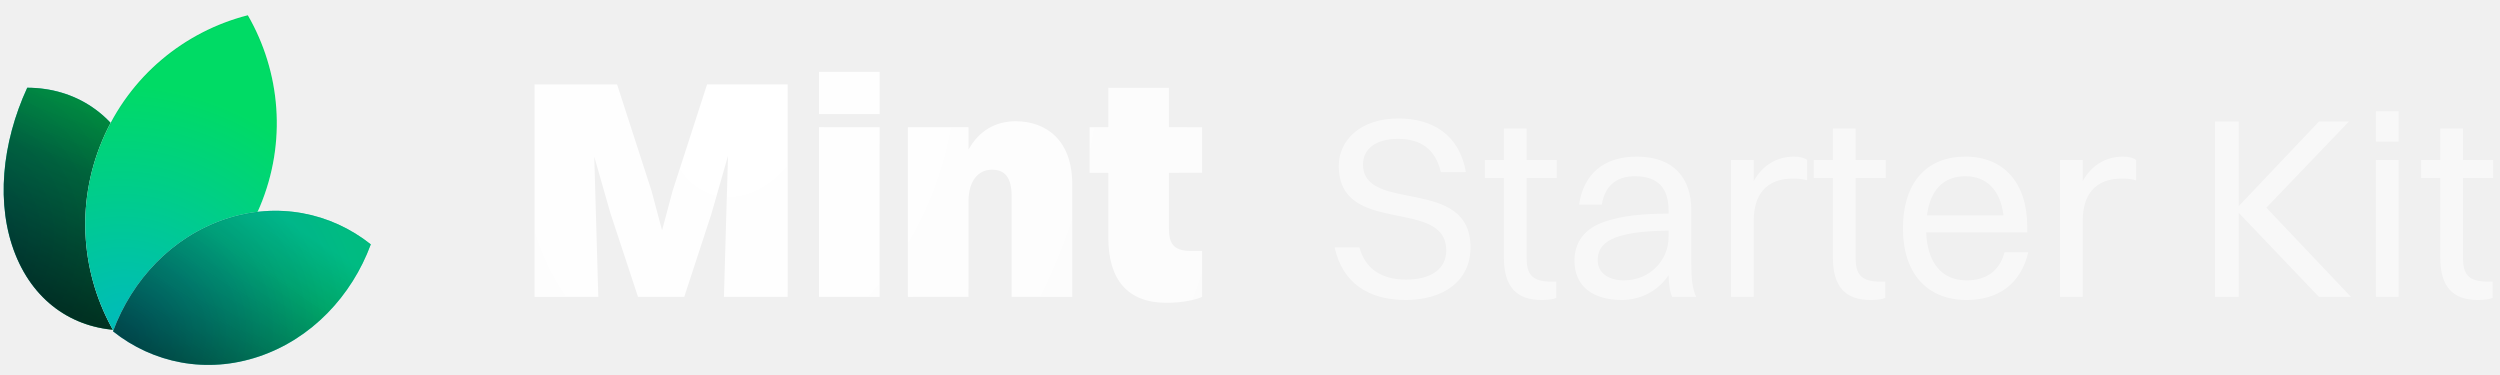
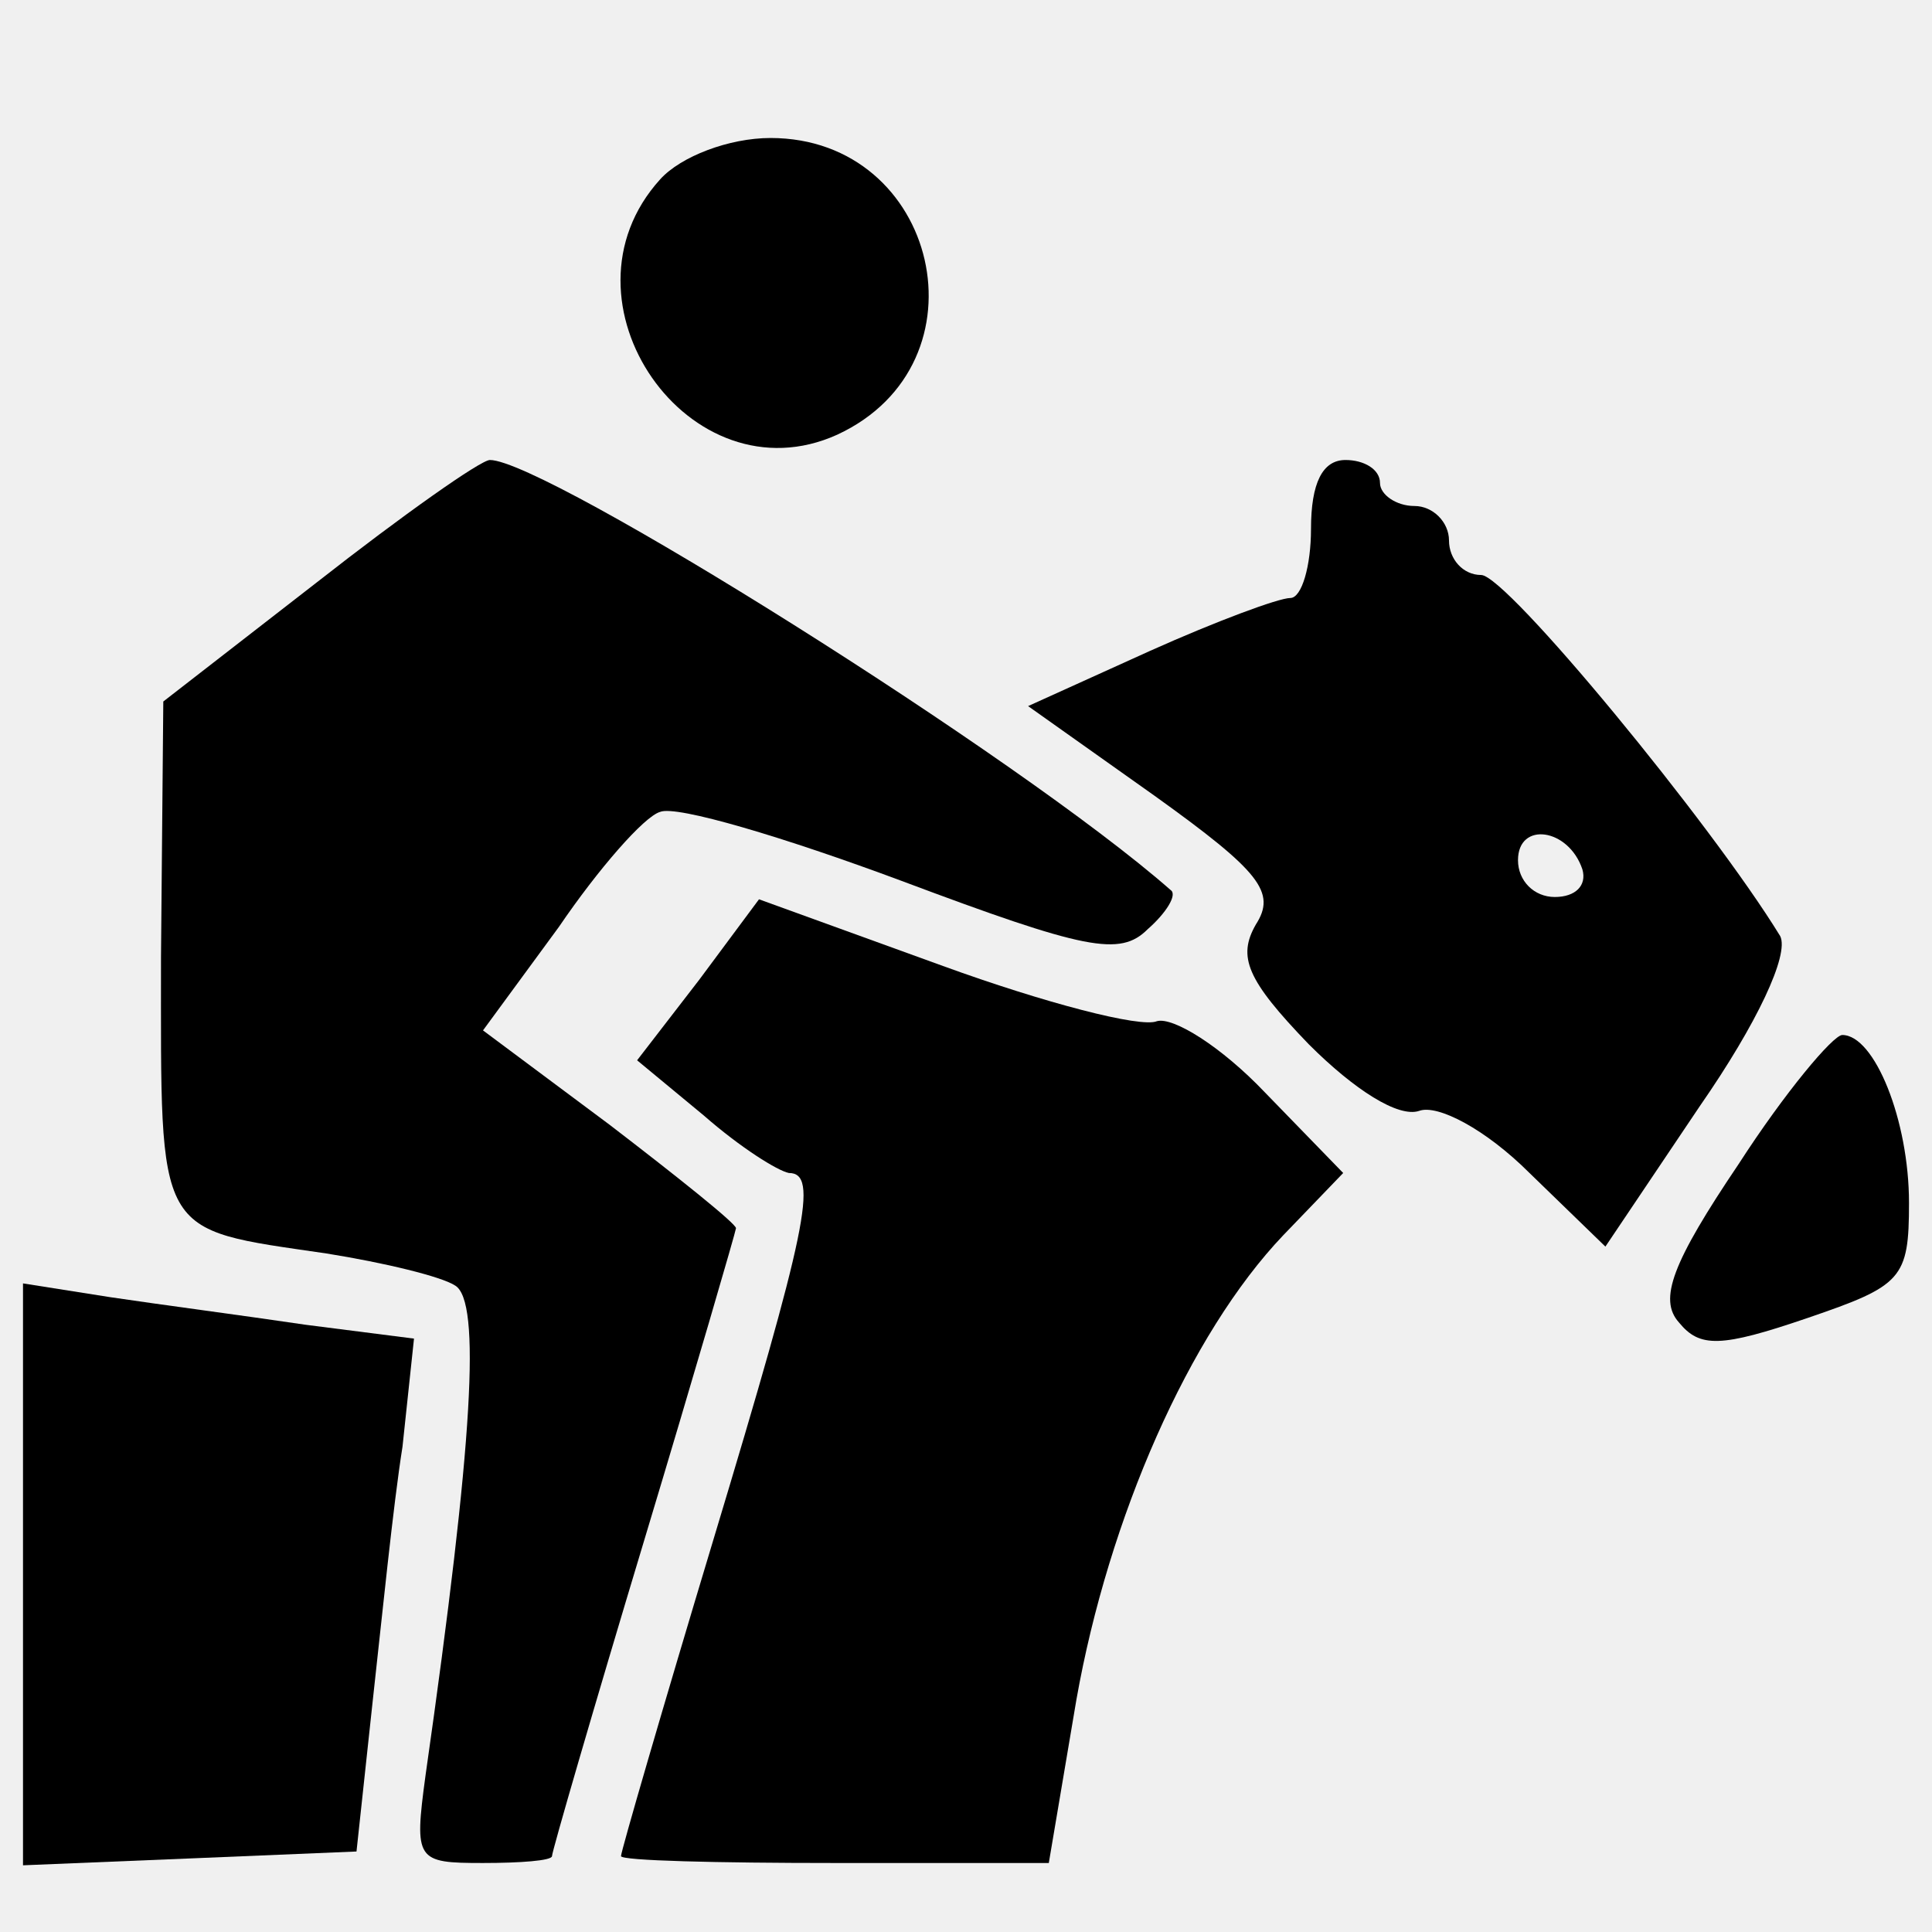
- <svg xmlns="http://www.w3.org/2000/svg" width="160" height="24" viewBox="0 0 160 24" fill="none">
-   <path d="M7.953 21.139C4.896 21.13 2.255 19.458 0.987 16.29C-0.28 13.121 0.109 9.163 1.744 5.615C4.801 5.624 7.442 7.296 8.71 10.465C9.977 13.633 9.588 17.591 7.953 21.139Z" fill="white" />
-   <path d="M7.953 21.139C4.896 21.13 2.255 19.458 0.987 16.29C-0.28 13.121 0.109 9.163 1.744 5.615C4.801 5.624 7.442 7.296 8.71 10.465C9.977 13.633 9.588 17.591 7.953 21.139Z" fill="url(#paint0_radial_115_109)" />
-   <path d="M7.953 21.139C4.896 21.13 2.255 19.458 0.987 16.29C-0.28 13.121 0.109 9.163 1.744 5.615C4.801 5.624 7.442 7.296 8.71 10.465C9.977 13.633 9.588 17.591 7.953 21.139Z" fill="black" fill-opacity="0.5" style="mix-blend-mode:hard-light" />
-   <path d="M7.953 21.139C4.896 21.13 2.255 19.458 0.987 16.29C-0.28 13.121 0.109 9.163 1.744 5.615C4.801 5.624 7.442 7.296 8.71 10.465C9.977 13.633 9.588 17.591 7.953 21.139Z" fill="url(#paint1_linear_115_109)" fill-opacity="0.5" style="mix-blend-mode:hard-light" />
-   <path d="M7.935 21.111C4.897 21.096 2.274 19.431 1.013 16.279C-0.248 13.124 0.136 9.182 1.762 5.643C4.8 5.659 7.423 7.324 8.684 10.476C9.945 13.63 9.561 17.572 7.935 21.111Z" stroke="url(#paint2_linear_115_109)" stroke-opacity="0.05" stroke-width="0.056" />
-   <path d="M7.31 21.257C11.354 20.221 14.884 17.375 16.628 13.236C18.373 9.097 17.945 4.587 15.86 0.976C11.816 2.012 8.287 4.858 6.542 8.998C4.797 13.137 5.225 17.646 7.31 21.257Z" fill="white" />
-   <path d="M7.31 21.257C11.354 20.221 14.884 17.375 16.628 13.236C18.373 9.097 17.945 4.587 15.86 0.976C11.816 2.012 8.287 4.858 6.542 8.998C4.797 13.137 5.225 17.646 7.31 21.257Z" fill="url(#paint3_radial_115_109)" />
-   <path d="M16.602 13.225C14.864 17.349 11.351 20.187 7.324 21.225C5.253 17.624 4.829 13.132 6.568 9.009C8.306 4.885 11.819 2.047 15.846 1.009C17.918 4.61 18.341 9.101 16.602 13.225Z" stroke="url(#paint4_linear_115_109)" stroke-opacity="0.05" stroke-width="0.056" />
-   <path d="M7.234 21.207C9.789 23.237 13.21 23.951 16.577 22.814C19.944 21.677 22.506 18.945 23.73 15.638C21.175 13.608 17.754 12.894 14.387 14.031C11.02 15.168 8.458 17.901 7.234 21.207Z" fill="white" />
-   <path d="M7.234 21.207C9.789 23.237 13.21 23.951 16.577 22.814C19.944 21.677 22.506 18.945 23.73 15.638C21.175 13.608 17.754 12.894 14.387 14.031C11.02 15.168 8.458 17.901 7.234 21.207Z" fill="url(#paint5_radial_115_109)" />
-   <path d="M7.234 21.207C9.789 23.237 13.21 23.951 16.577 22.814C19.944 21.677 22.506 18.945 23.73 15.638C21.175 13.608 17.754 12.894 14.387 14.031C11.02 15.168 8.458 17.901 7.234 21.207Z" fill="black" fill-opacity="0.2" style="mix-blend-mode:hard-light" />
-   <path d="M7.234 21.207C9.789 23.237 13.21 23.951 16.577 22.814C19.944 21.677 22.506 18.945 23.73 15.638C21.175 13.608 17.754 12.894 14.387 14.031C11.02 15.168 8.458 17.901 7.234 21.207Z" fill="url(#paint6_linear_115_109)" fill-opacity="0.5" style="mix-blend-mode:hard-light" />
-   <path d="M16.568 22.787C13.218 23.918 9.814 23.212 7.267 21.198C8.492 17.907 11.044 15.189 14.396 14.058C17.747 12.927 21.15 13.633 23.697 15.648C22.472 18.938 19.92 21.656 16.568 22.787Z" stroke="url(#paint7_linear_115_109)" stroke-opacity="0.05" stroke-width="0.056" />
-   <path d="M34.212 19V5.4H39.492L41.692 12.2L42.372 14.74L43.052 12.2L45.252 5.4H50.412V19H46.332L46.592 9.98L45.532 13.68L43.792 19H40.832L39.052 13.6L38.032 10.02L38.292 19H34.212ZM52.416 7.3V4.6H56.295V7.3H52.416ZM52.416 19V8.14H56.295V19H52.416ZM58.104 19V8.14H61.984V9.58C62.664 8.34 63.744 7.76 65.004 7.76C66.964 7.76 68.624 8.98 68.624 11.78V19H64.744V12.56C64.744 11.34 64.304 10.86 63.484 10.86C62.604 10.86 61.984 11.58 61.984 12.88V19H58.104ZM70.933 15.22V11.06H69.733V8.14H70.933V5.62H74.813V8.14H76.933V11.06H74.813V14.6C74.813 15.5 75.033 16.06 76.213 16.06H76.933V19C76.493 19.2 75.673 19.38 74.653 19.38C72.153 19.38 70.933 17.88 70.933 15.22Z" fill="url(#paint8_radial_115_109)" />
-   <path d="M87.232 10.519C87.232 13.687 94.112 11.229 94.112 15.832C94.112 17.994 92.364 19.198 89.971 19.198C87.562 19.198 85.912 18.093 85.417 15.832H87.001C87.364 17.169 88.371 17.895 89.987 17.895C91.671 17.895 92.561 17.152 92.561 16.03C92.561 12.598 85.681 15.155 85.681 10.618C85.681 9.001 87.034 7.582 89.509 7.582C91.671 7.582 93.403 8.621 93.816 11.014H92.215C91.868 9.529 90.912 8.886 89.476 8.886C88.057 8.886 87.232 9.529 87.232 10.519ZM96.25 16.476V11.393H95.029V10.239H96.25V8.226H97.702V10.239H99.632V11.393H97.702V16.476C97.702 17.532 98.015 18.026 99.302 18.026H99.599V19.066C99.434 19.148 99.071 19.198 98.659 19.198C97.025 19.198 96.25 18.323 96.25 16.476ZM102.516 13.093H101.064C101.345 11.162 102.615 10.024 104.76 10.024C107.103 10.024 108.242 11.393 108.242 13.44V16.888C108.242 17.895 108.324 18.521 108.555 19H107.021C106.856 18.654 106.806 18.142 106.79 17.614C106.047 18.72 104.859 19.198 103.803 19.198C101.988 19.198 100.767 18.357 100.767 16.69C100.767 15.486 101.427 14.611 102.714 14.182C103.902 13.786 105.107 13.687 106.79 13.671V13.473C106.79 12.053 106.13 11.278 104.628 11.278C103.374 11.278 102.698 11.971 102.516 13.093ZM102.252 16.657C102.252 17.465 102.929 17.944 103.952 17.944C105.569 17.944 106.79 16.674 106.79 15.172V14.759C103.061 14.793 102.252 15.585 102.252 16.657ZM110.787 19V10.239H112.239V11.591C112.833 10.519 113.774 10.024 114.83 10.024C115.176 10.024 115.49 10.107 115.655 10.239V11.542C115.407 11.46 115.094 11.427 114.747 11.427C112.998 11.427 112.239 12.515 112.239 14.1V19H110.787ZM117.305 16.476V11.393H116.084V10.239H117.305V8.226H118.757V10.239H120.688V11.393H118.757V16.476C118.757 17.532 119.071 18.026 120.358 18.026H120.655V19.066C120.49 19.148 120.127 19.198 119.714 19.198C118.081 19.198 117.305 18.323 117.305 16.476ZM129.809 16.145C129.33 18.192 127.862 19.198 125.865 19.198C123.324 19.198 121.79 17.482 121.79 14.627C121.79 11.658 123.324 10.024 125.783 10.024C128.258 10.024 129.743 11.723 129.743 14.512V14.875H123.275C123.357 16.838 124.281 17.944 125.865 17.944C127.103 17.944 127.977 17.35 128.291 16.145H129.809ZM125.783 11.278C124.38 11.278 123.539 12.152 123.324 13.786H128.225C128.027 12.169 127.152 11.278 125.783 11.278ZM131.843 19V10.239H133.295V11.591C133.889 10.519 134.829 10.024 135.885 10.024C136.232 10.024 136.545 10.107 136.71 10.239V11.542C136.463 11.46 136.149 11.427 135.803 11.427C134.054 11.427 133.295 12.515 133.295 14.1V19H131.843ZM141.763 19V7.78H143.281V13.192L148.413 7.78H150.327L145.047 13.291L150.459 19H148.413L143.281 13.621V19H141.763ZM152.06 9.067V7.12H153.512V9.067H152.06ZM152.06 19V10.239H153.512V19H152.06ZM156.178 16.476V11.393H154.957V10.239H156.178V8.226H157.63V10.239H159.56V11.393H157.63V16.476C157.63 17.532 157.943 18.026 159.23 18.026H159.527V19.066C159.362 19.148 158.999 19.198 158.587 19.198C156.953 19.198 156.178 18.323 156.178 16.476Z" fill="white" fill-opacity="0.55" />
-   <defs>
-     <radialGradient id="paint0_radial_115_109" cx="0" cy="0" r="1" gradientUnits="userSpaceOnUse" gradientTransform="translate(-3.00503 15.023) rotate(-10.029) scale(17.9572 17.784)">
-       <stop stop-color="#00B0BB" />
-       <stop offset="1" stop-color="#00DB65" />
-     </radialGradient>
-     <linearGradient id="paint1_linear_115_109" x1="7.39" y1="4.813" x2="1.63" y2="18.689" gradientUnits="userSpaceOnUse">
-       <stop stop-color="#18E299" />
-       <stop offset="1" />
-     </linearGradient>
-     <linearGradient id="paint2_linear_115_109" x1="7.948" y1="8.016" x2="1.761" y2="18.746" gradientUnits="userSpaceOnUse">
-       <stop />
-       <stop offset="1" stop-opacity="0" />
-     </linearGradient>
-     <radialGradient id="paint3_radial_115_109" cx="0" cy="0" r="1" gradientUnits="userSpaceOnUse" gradientTransform="translate(8.11404 20.8822) rotate(-75.7542) scale(21.6246 23.7772)">
-       <stop stop-color="#00BBBB" />
-       <stop offset="0.713" stop-color="#00DB65" />
-     </radialGradient>
-     <linearGradient id="paint4_linear_115_109" x1="7.602" y1="5.871" x2="15.556" y2="16.372" gradientUnits="userSpaceOnUse">
-       <stop />
-       <stop offset="1" stop-opacity="0" />
-     </linearGradient>
-     <radialGradient id="paint5_radial_115_109" cx="0" cy="0" r="1" gradientUnits="userSpaceOnUse" gradientTransform="translate(7.84537 21.5181) rotate(-20.3525) scale(18.5603 17.32)">
-       <stop stop-color="#00B0BB" />
-       <stop offset="1" stop-color="#00DB65" />
-     </radialGradient>
-     <linearGradient id="paint6_linear_115_109" x1="16.808" y1="13.007" x2="10.041" y2="22.994" gradientUnits="userSpaceOnUse">
-       <stop stop-color="#00B1BC" />
-       <stop offset="1" />
-     </linearGradient>
-     <linearGradient id="paint7_linear_115_109" x1="16.808" y1="13.007" x2="14.169" y2="23.841" gradientUnits="userSpaceOnUse">
-       <stop />
-       <stop offset="1" stop-opacity="0" />
-     </linearGradient>
-     <radialGradient id="paint8_radial_115_109" cx="0" cy="0" r="1" gradientUnits="userSpaceOnUse" gradientTransform="translate(47.2781 7) rotate(19.0047) scale(67.5582 85.7506)">
-       <stop stop-color="white" />
-       <stop offset="1" stop-color="white" stop-opacity="0.5" />
-     </radialGradient>
-   </defs>
+ <svg xmlns="http://www.w3.org/2000/svg" version="1.0" width="84pt" height="84pt" viewBox="0 0 84 84" preserveAspectRatio="xMidYMid meet">
+   <g transform="translate(0,84) scale(0.1,-0.1)" fill="#000000" stroke="none">
+     <path d="M287 762 c-48 -53 13 -140 77 -111 67 31 44 129 -29 129 -18 0 -39 -8 -48 -18z" />
+     <path d="M138 587 l-67 -52 -1 -111 c0 -123 -3 -118 72 -129 25 -4 50 -10 56 -14 11 -7 8 -66 -13 -213 -5 -37 -4 -38 25 -38 16 0 30 1 30 3 0 2 18 64 40 137 22 73 40 135 40 136 0 2 -25 22 -55 45 l-55 41 33 45 c17 25 37 48 44 50 7 3 54 -11 105 -30 80 -30 95 -33 107 -21 8 7 13 15 10 17 -66 58 -272 187 -296 187 -4 0 -38 -24 -75 -53z" />
+     <path d="M570 610 c0 -16 -4 -30 -9 -30 -5 0 -32 -10 -61 -23 l-53 -24 55 -39 c46 -33 53 -42 44 -56 -8 -14 -4 -24 23 -52 20 -20 39 -32 48 -29 8 3 29 -8 48 -27 l33 -32 41 61 c25 36 39 66 35 74 -30 49 -119 157 -130 157 -8 0 -14 7 -14 15 0 8 -7 15 -15 15 -8 0 -15 5 -15 10 0 6 -7 10 -15 10 -10 0 -15 -10 -15 -30z m118 -148 c2 -7 -3 -12 -12 -12 -9 0 -16 7 -16 16 0 17 22 14 28 -4z" />
+     <path d="M304 414 l-27 -35 29 -24 c16 -14 32 -24 37 -25 13 0 8 -24 -33 -160 -22 -73 -40 -135 -40 -137 0 -2 42 -3 93 -3 l93 0 12 71 c14 79 49 159 90 202 l26 27 -34 35 c-19 20 -40 33 -47 31 -7 -3 -49 8 -93 24 l-80 29 -26 -35z" />
+     <path d="M756 334 c-29 -43 -35 -59 -26 -69 9 -11 18 -11 56 2 41 14 44 17 44 50 0 36 -15 73 -29 73 -4 0 -25 -25 -45 -56z" />
+     <path d="M10 155 l0 -126 73 3 72 3 7 65 c4 36 9 86 13 111 l5 47 -47 6 c-27 4 -65 9 -85 12 l-38 6 0 -127z" />
+   </g>
</svg>
